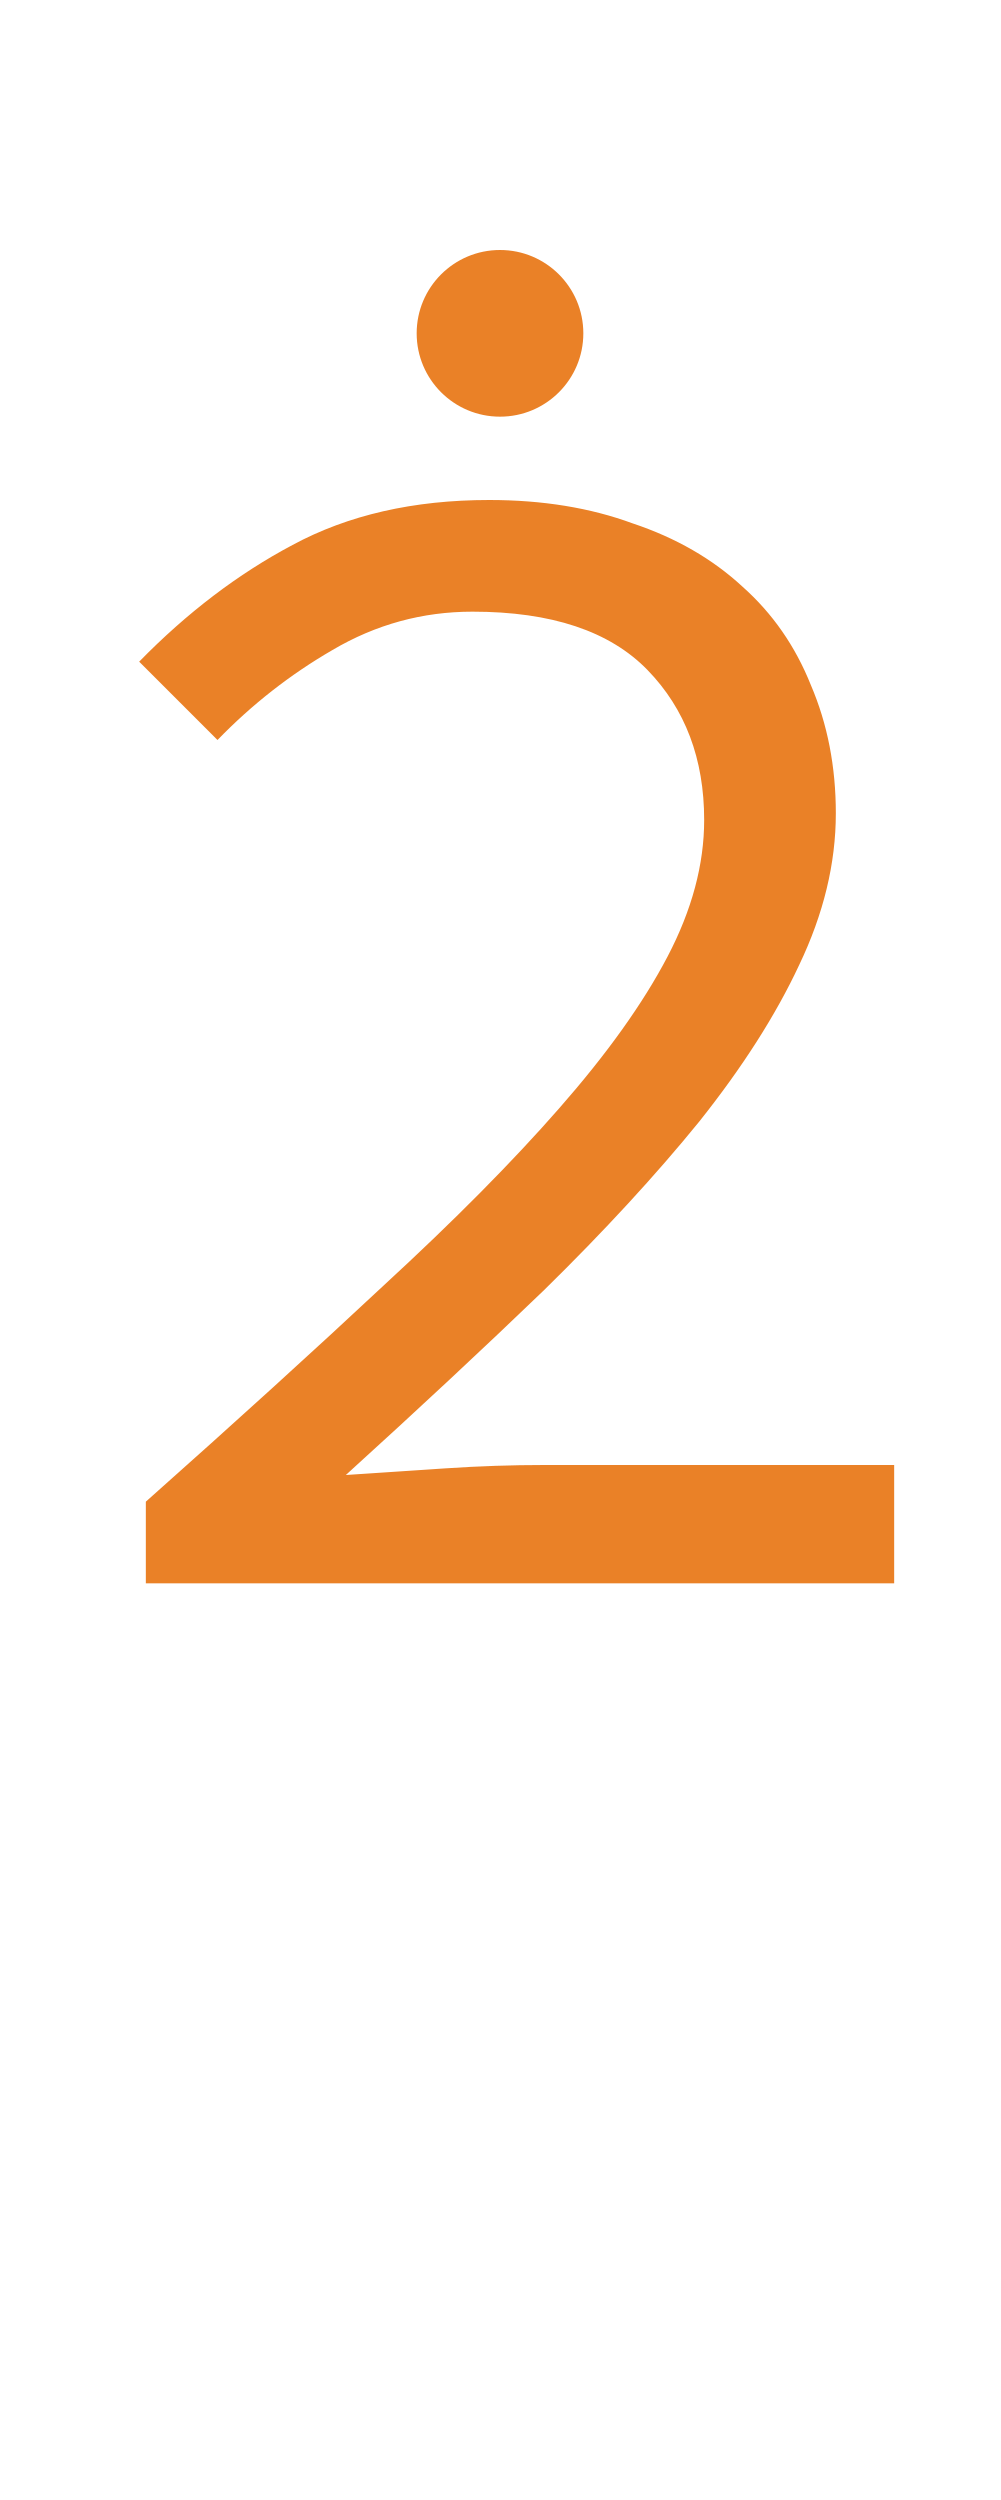
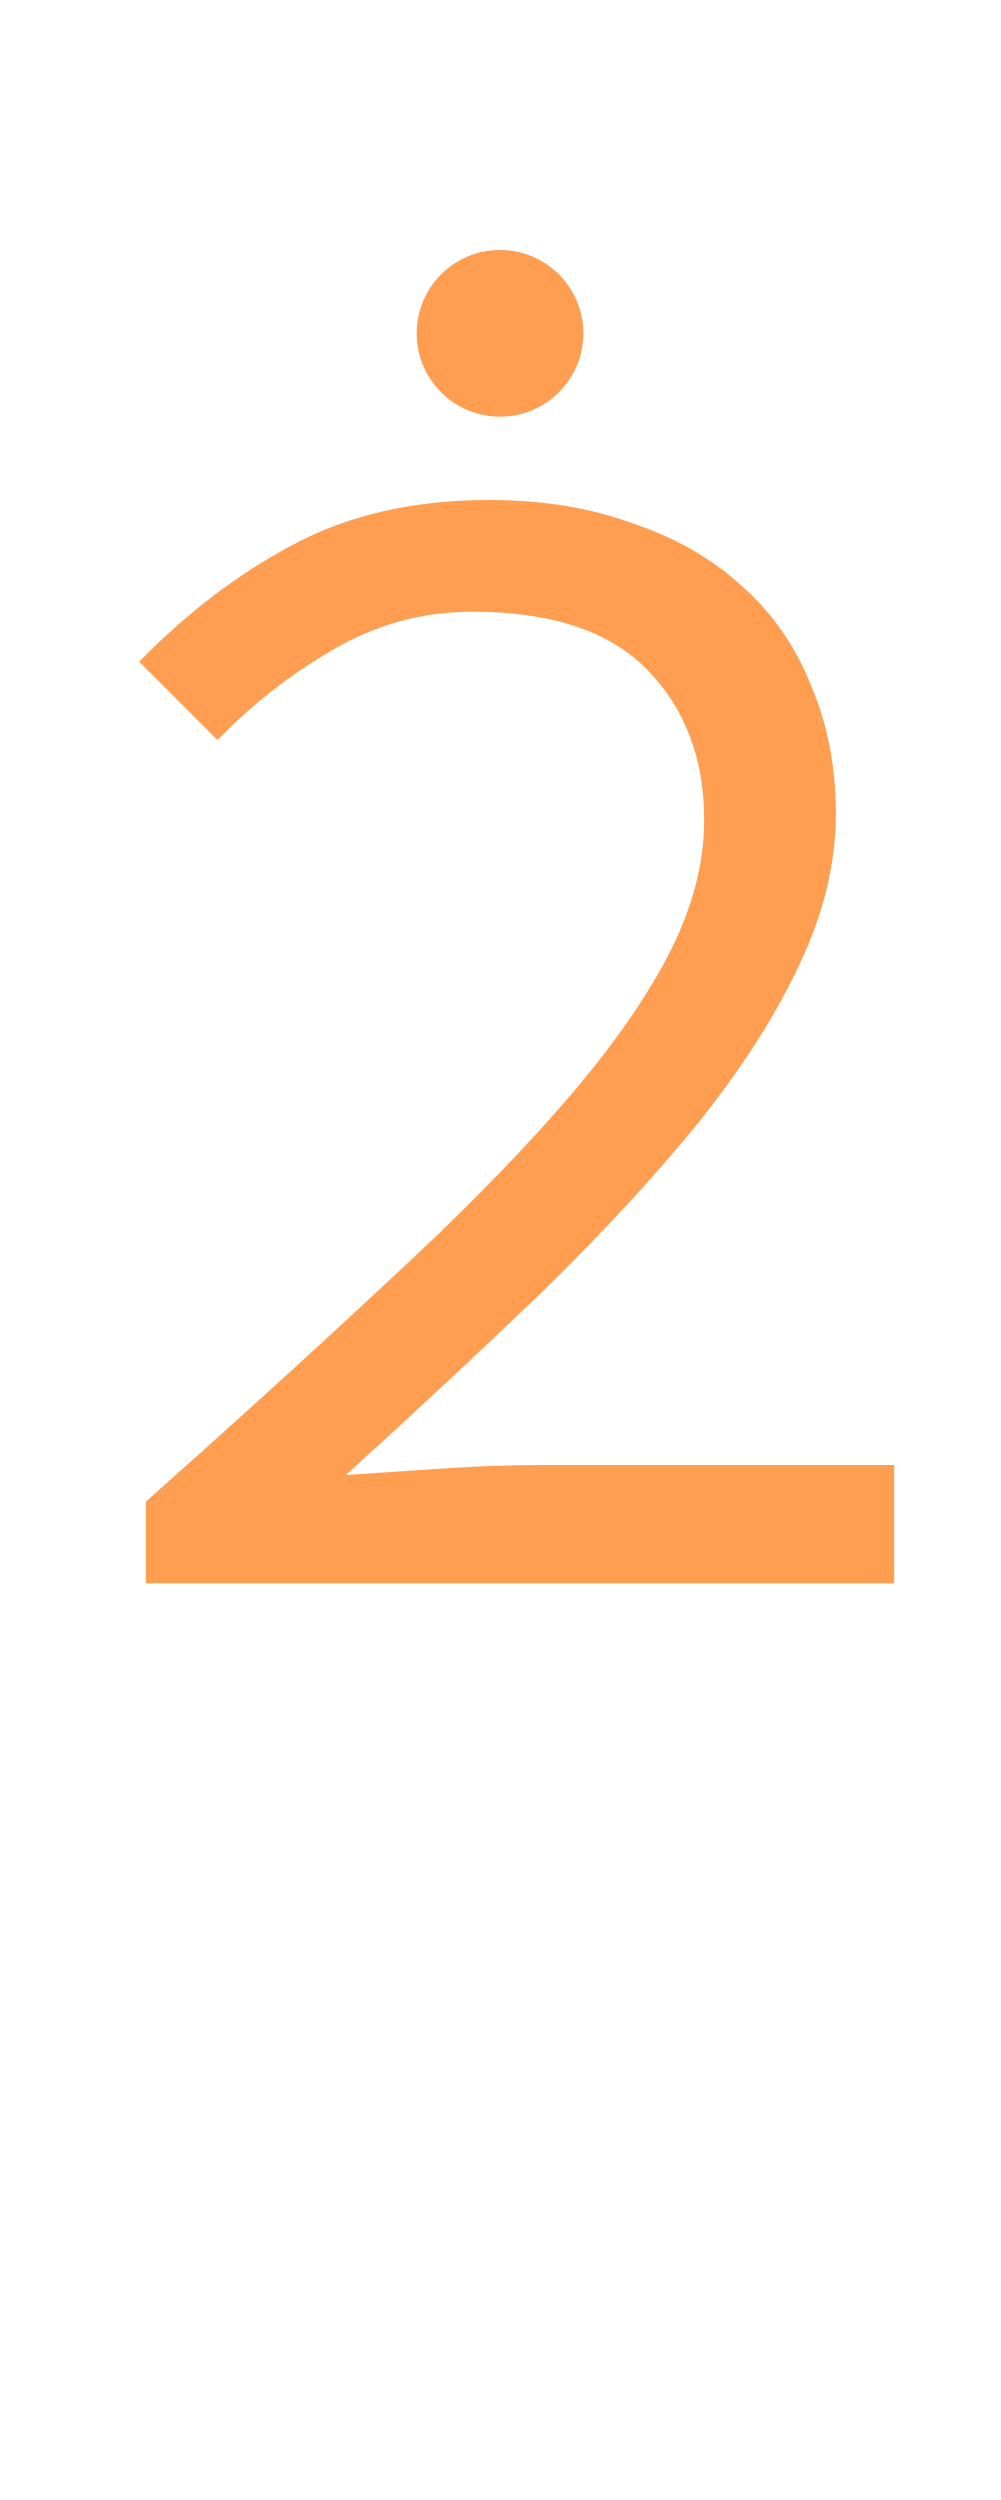
<svg xmlns="http://www.w3.org/2000/svg" version="1.1" viewBox="0 0 60 150">
-   <path fill="#ea8127" d="m6,15 m2.75 80v-4.9q8.1-7.2 14.3-13 6.3-5.8 10.5-10.6 4.3-4.9 6.5-9.1t2.2-8.2q0-5.5-3.4-9t-10.5-3.5q-4.5 0-8.4 2.3-3.8 2.2-6.9 5.4l-4.7-4.7q4.3-4.4 9.2-7 5-2.7 11.8-2.7 4.8 0 8.6 1.4 3.9 1.3 6.6 3.8 2.7 2.4 4.1 5.9 1.5 3.5 1.5 7.7 0 4.5-2.2 9.1-2.1 4.5-6 9.4-3.9 4.8-9.3 10.1-5.4 5.2-11.9 11.1 3-.2 6-.4t5.9-.2h21v7.1z" />
-   <ellipse fill="#ea8127" rx="5" ry="5" cx="30" cy="20" />
+   <path fill="#ff9d50" d="m6,15 m2.75 80v-4.9q8.1-7.2 14.3-13 6.3-5.8 10.5-10.6 4.3-4.9 6.5-9.1t2.2-8.2q0-5.5-3.4-9t-10.5-3.5q-4.5 0-8.4 2.3-3.8 2.2-6.9 5.4l-4.7-4.7q4.3-4.4 9.2-7 5-2.7 11.8-2.7 4.8 0 8.6 1.4 3.9 1.3 6.6 3.8 2.7 2.4 4.1 5.9 1.5 3.5 1.5 7.7 0 4.5-2.2 9.1-2.1 4.5-6 9.4-3.9 4.8-9.3 10.1-5.4 5.2-11.9 11.1 3-.2 6-.4t5.9-.2h21v7.1z" />
+   <ellipse fill="#ff9d50" rx="5" ry="5" cx="30" cy="20" />
</svg>
